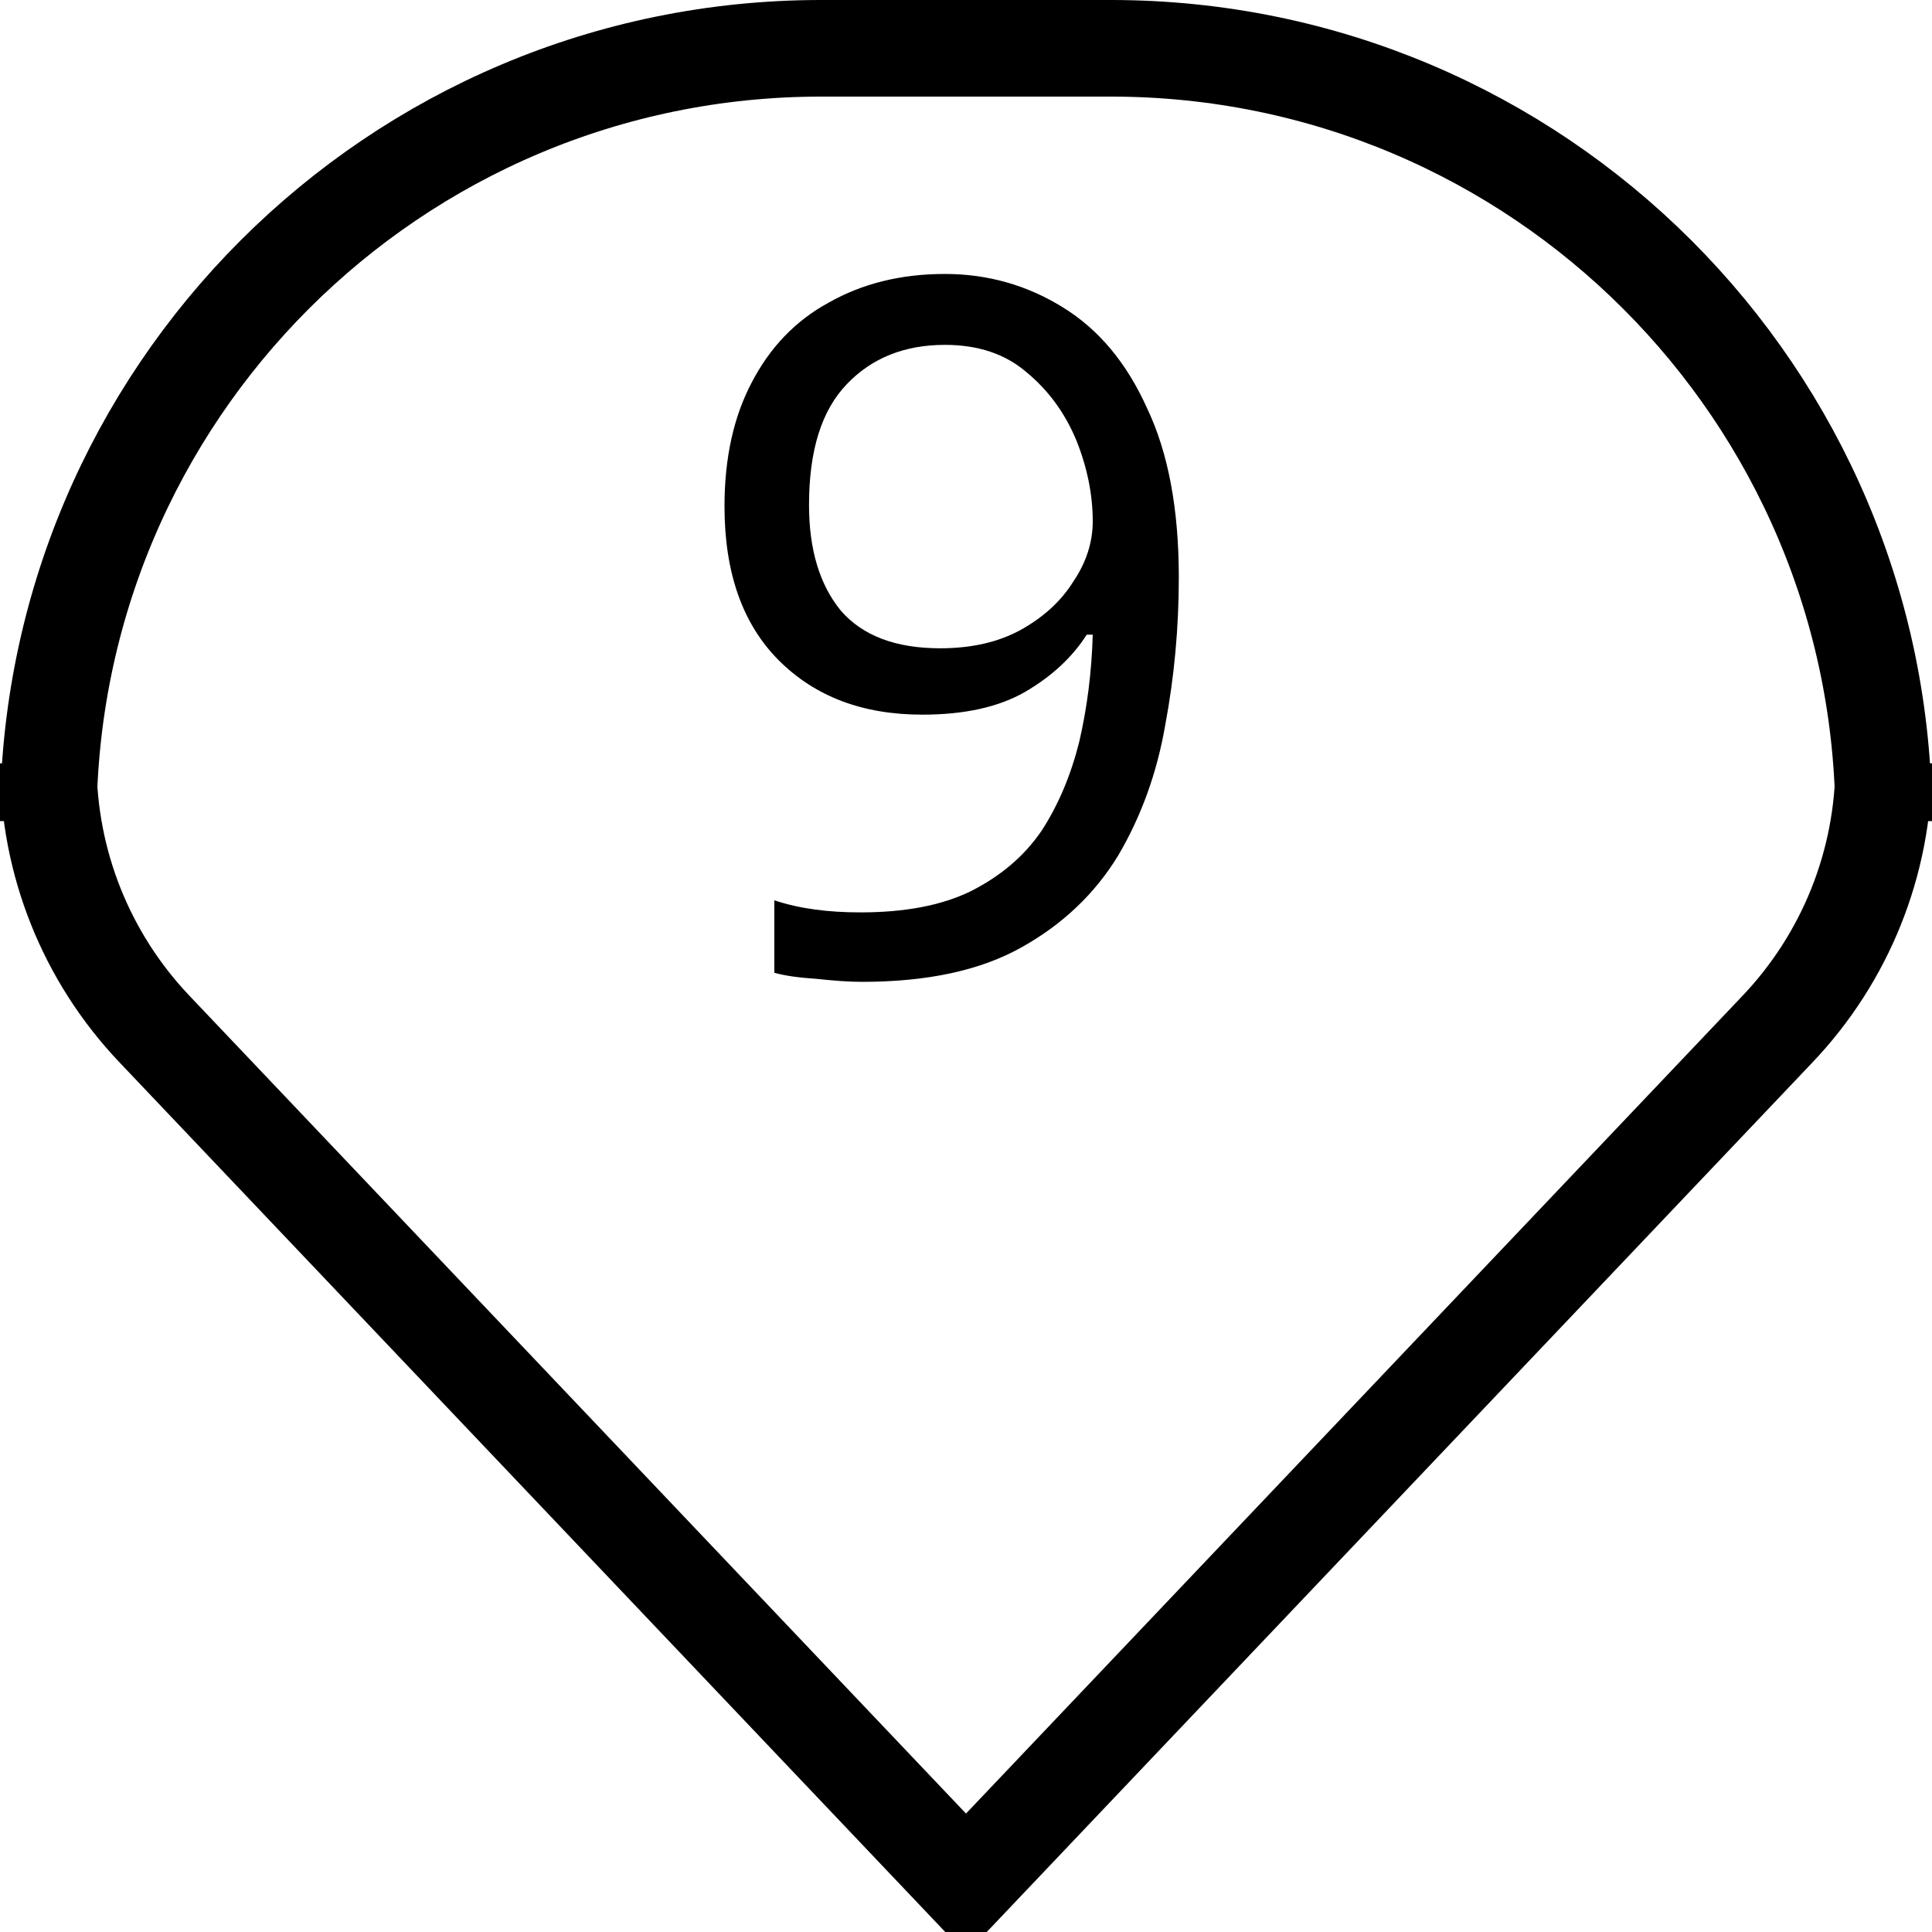
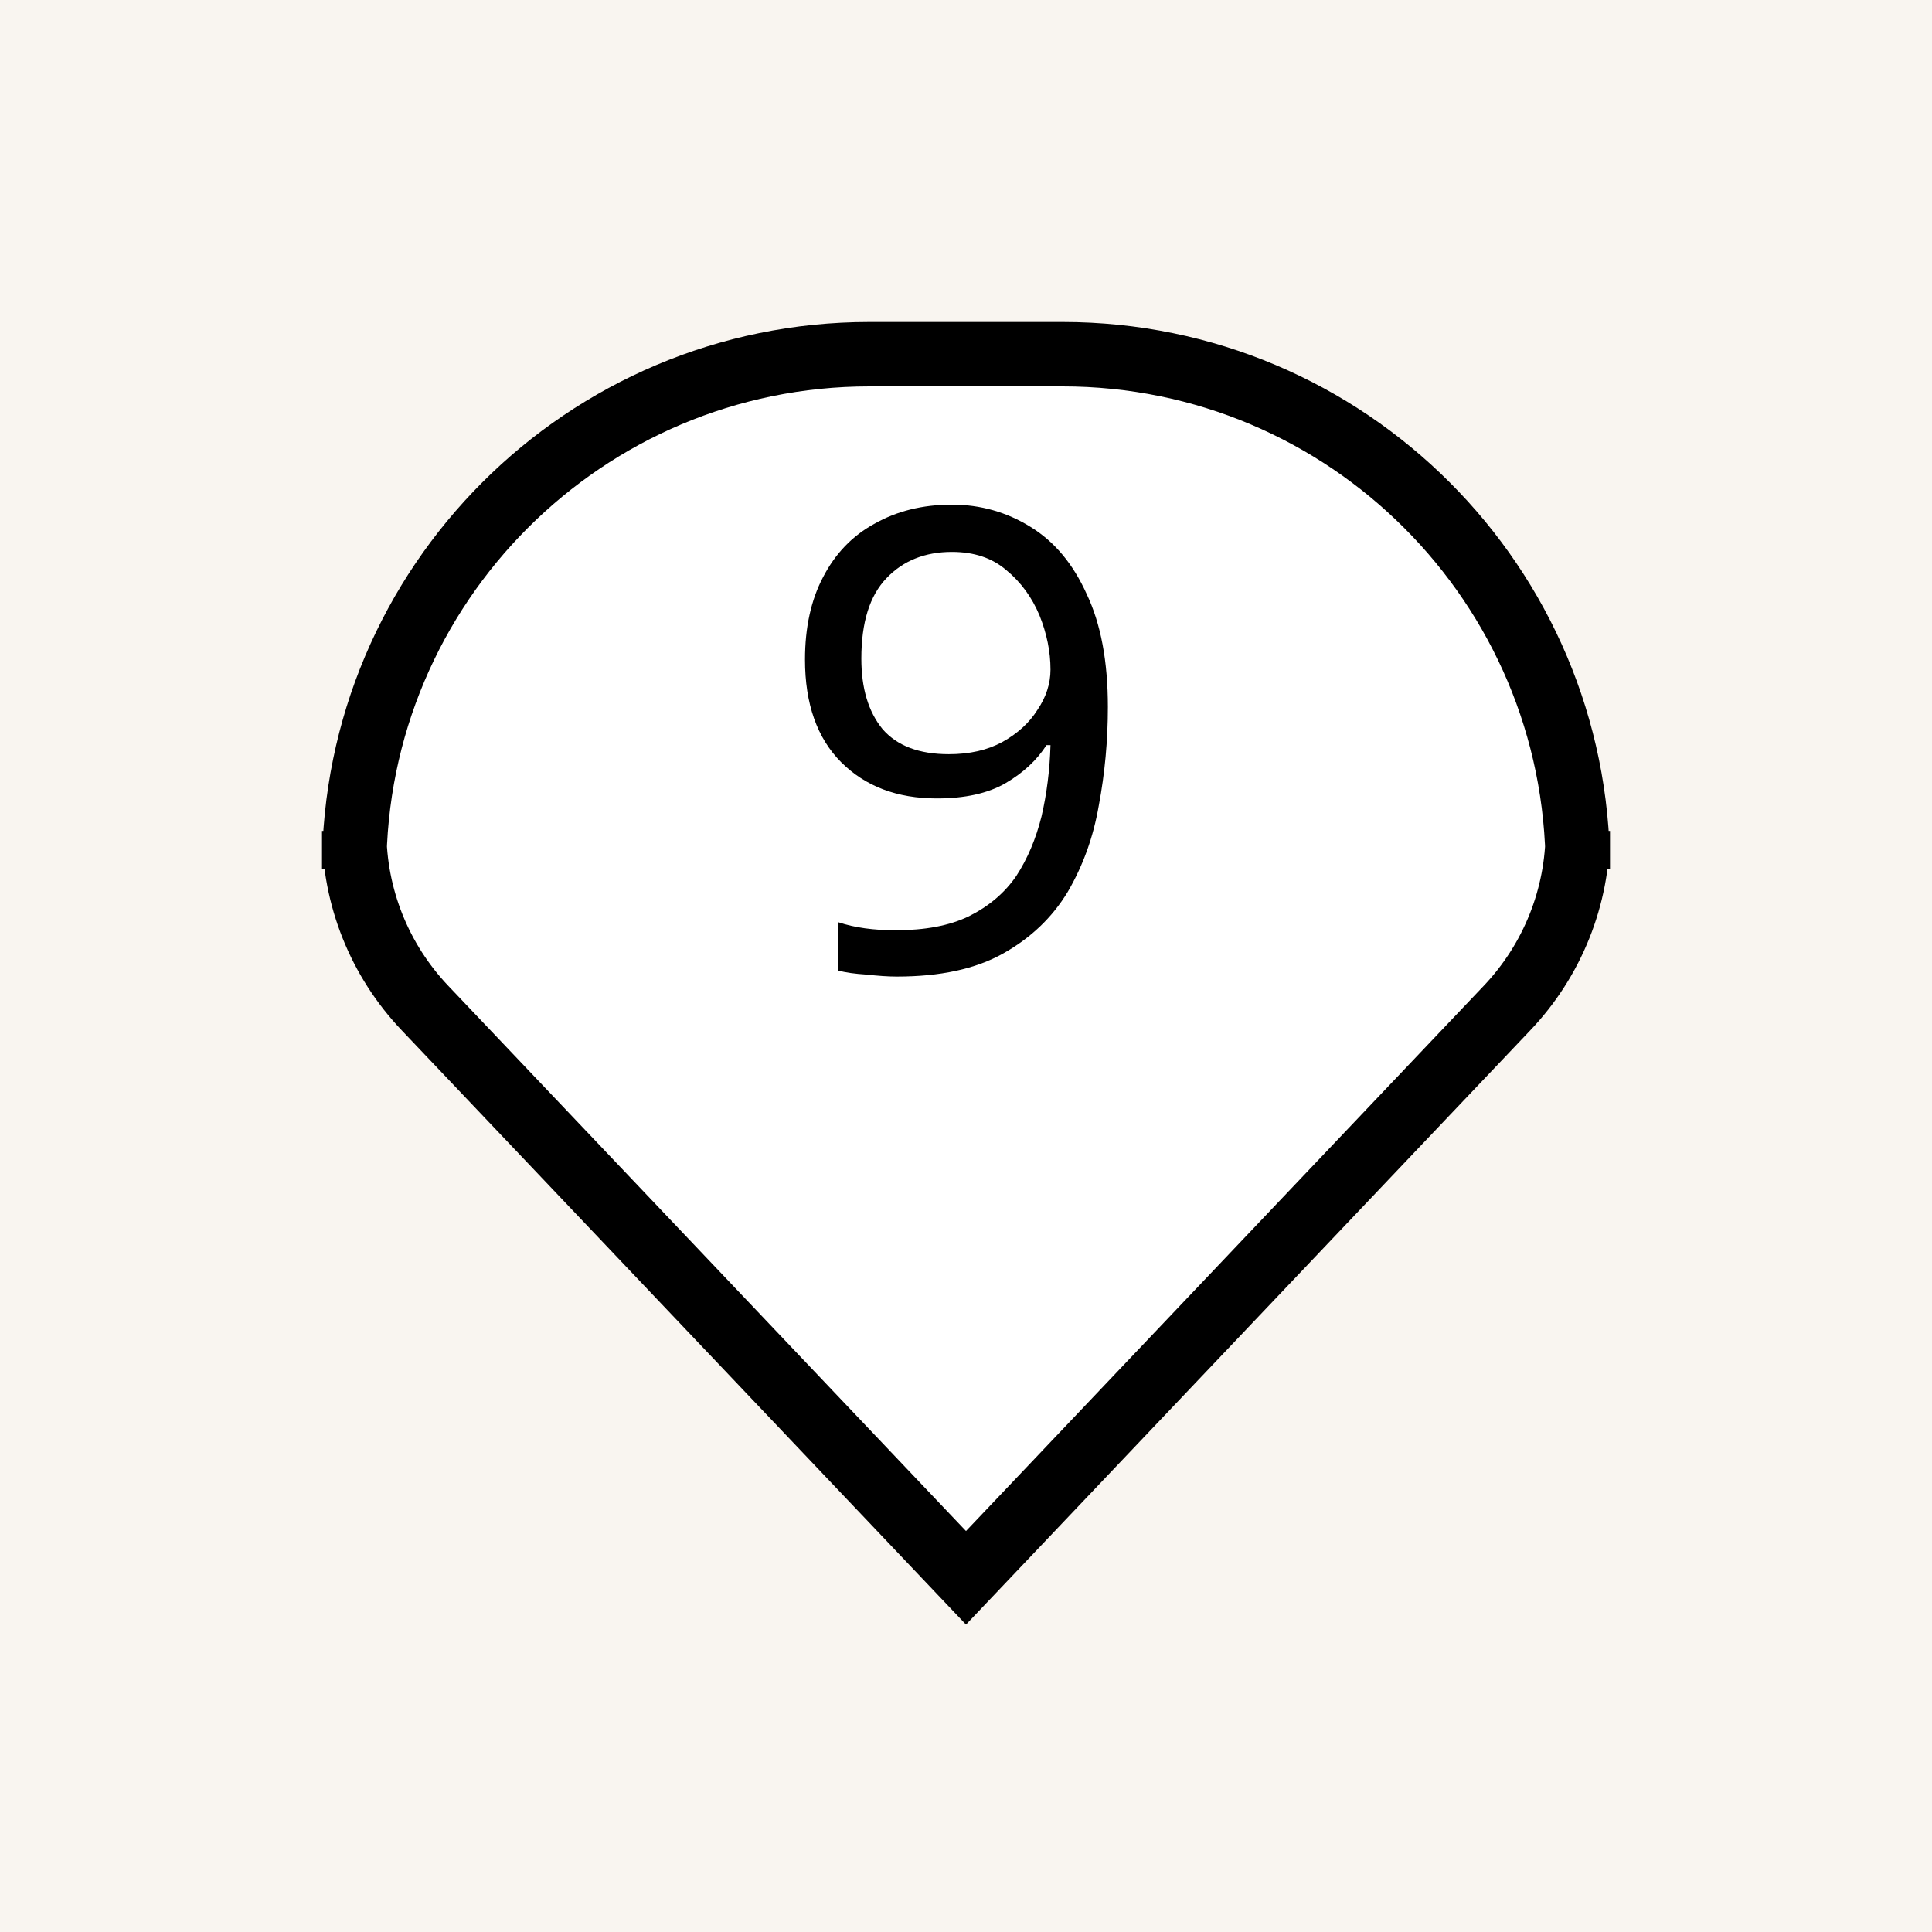
- <svg xmlns="http://www.w3.org/2000/svg" width="20pt" height="20pt" viewBox="0 0 20 20" version="1.1">
+ <svg xmlns="http://www.w3.org/2000/svg" width="30pt" height="30pt" viewBox="0 0 30 30" version="1.1">
  <g id="surface260">
-     <path style="fill-rule:nonzero;fill:rgb(100%,100%,100%);fill-opacity:1;stroke-width:1;stroke-linecap:butt;stroke-linejoin:miter;stroke:rgb(0%,0%,0%);stroke-opacity:1;stroke-miterlimit:10;" d="M 10 19.5 L 1.602 10.656 C 0.895 9.914 0.5 8.93 0.5 7.902 L 0.5 8.5 C 0.5 4.082 4.082 0.5 8.5 0.5 L 11.5 0.5 C 15.918 0.5 19.5 4.082 19.5 8.5 L 19.5 7.902 C 19.5 8.93 19.105 9.914 18.398 10.656 Z M 10 19.5 " />
-     <path style=" stroke:none;fill-rule:nonzero;fill:rgb(0%,0%,0%);fill-opacity:1;" d="M 12.203 5.977 C 12.203 6.5 12.156 7.008 12.062 7.508 C 11.977 8 11.816 8.445 11.578 8.852 C 11.336 9.25 11.004 9.566 10.578 9.805 C 10.148 10.047 9.598 10.164 8.922 10.164 C 8.785 10.164 8.629 10.152 8.453 10.133 C 8.273 10.121 8.129 10.102 8.016 10.07 L 8.016 9.32 C 8.273 9.406 8.57 9.445 8.906 9.445 C 9.363 9.445 9.742 9.375 10.047 9.227 C 10.359 9.07 10.602 8.863 10.781 8.602 C 10.957 8.332 11.086 8.023 11.172 7.68 C 11.254 7.328 11.301 6.957 11.312 6.57 L 11.25 6.57 C 11.102 6.801 10.891 7 10.609 7.164 C 10.336 7.32 9.984 7.398 9.547 7.398 C 8.93 7.398 8.438 7.211 8.062 6.836 C 7.688 6.461 7.5 5.93 7.5 5.242 C 7.5 4.742 7.594 4.316 7.781 3.961 C 7.969 3.598 8.234 3.32 8.578 3.133 C 8.922 2.938 9.32 2.836 9.781 2.836 C 10.227 2.836 10.633 2.953 11 3.18 C 11.375 3.41 11.664 3.758 11.875 4.227 C 12.094 4.688 12.203 5.27 12.203 5.977 Z M 9.781 3.57 C 9.363 3.57 9.023 3.707 8.766 3.977 C 8.504 4.25 8.375 4.664 8.375 5.227 C 8.375 5.688 8.484 6.051 8.703 6.32 C 8.93 6.582 9.273 6.711 9.734 6.711 C 10.055 6.711 10.332 6.648 10.562 6.523 C 10.801 6.391 10.984 6.223 11.109 6.023 C 11.242 5.828 11.312 5.617 11.312 5.398 C 11.312 5.117 11.254 4.836 11.141 4.555 C 11.023 4.273 10.852 4.039 10.625 3.852 C 10.406 3.664 10.125 3.57 9.781 3.57 Z M 7 -0.621 " />
+     <rect x="0" y="0" width="30" height="30" style="fill:hsl(30,44%,96%);stroke:none;" />
+     <g transform="translate(5,5)">
+       <path style="fill-rule:nonzero;fill:rgb(100%,100%,100%);fill-opacity:1;stroke-width:1;stroke-linecap:butt;stroke-linejoin:miter;stroke:rgb(0%,0%,0%);stroke-opacity:1;stroke-miterlimit:10;" d="M 10 19.5 L 1.602 10.656 C 0.895 9.914 0.5 8.93 0.5 7.902 L 0.5 8.5 C 0.5 4.082 4.082 0.5 8.5 0.5 L 11.5 0.5 C 15.918 0.5 19.5 4.082 19.5 8.5 L 19.5 7.902 C 19.5 8.93 19.105 9.914 18.398 10.656 Z M 10 19.5 " />
+       <path style=" stroke:none;fill-rule:nonzero;fill:rgb(0%,0%,0%);fill-opacity:1;" d="M 12.203 5.977 C 12.203 6.5 12.156 7.008 12.062 7.508 C 11.977 8 11.816 8.445 11.578 8.852 C 11.336 9.25 11.004 9.566 10.578 9.805 C 10.148 10.047 9.598 10.164 8.922 10.164 C 8.785 10.164 8.629 10.152 8.453 10.133 C 8.273 10.121 8.129 10.102 8.016 10.07 L 8.016 9.32 C 8.273 9.406 8.57 9.445 8.906 9.445 C 9.363 9.445 9.742 9.375 10.047 9.227 C 10.359 9.07 10.602 8.863 10.781 8.602 C 10.957 8.332 11.086 8.023 11.172 7.68 C 11.254 7.328 11.301 6.957 11.312 6.57 L 11.25 6.57 C 11.102 6.801 10.891 7 10.609 7.164 C 10.336 7.32 9.984 7.398 9.547 7.398 C 8.93 7.398 8.438 7.211 8.062 6.836 C 7.688 6.461 7.5 5.93 7.5 5.242 C 7.5 4.742 7.594 4.316 7.781 3.961 C 7.969 3.598 8.234 3.32 8.578 3.133 C 8.922 2.938 9.32 2.836 9.781 2.836 C 10.227 2.836 10.633 2.953 11 3.18 C 11.375 3.41 11.664 3.758 11.875 4.227 C 12.094 4.688 12.203 5.27 12.203 5.977 Z M 9.781 3.57 C 9.363 3.57 9.023 3.707 8.766 3.977 C 8.504 4.25 8.375 4.664 8.375 5.227 C 8.375 5.688 8.484 6.051 8.703 6.32 C 8.93 6.582 9.273 6.711 9.734 6.711 C 10.055 6.711 10.332 6.648 10.562 6.523 C 10.801 6.391 10.984 6.223 11.109 6.023 C 11.242 5.828 11.312 5.617 11.312 5.398 C 11.312 5.117 11.254 4.836 11.141 4.555 C 11.023 4.273 10.852 4.039 10.625 3.852 C 10.406 3.664 10.125 3.57 9.781 3.57 Z M 7 -0.621 " />
+     </g>
  </g>
</svg>
